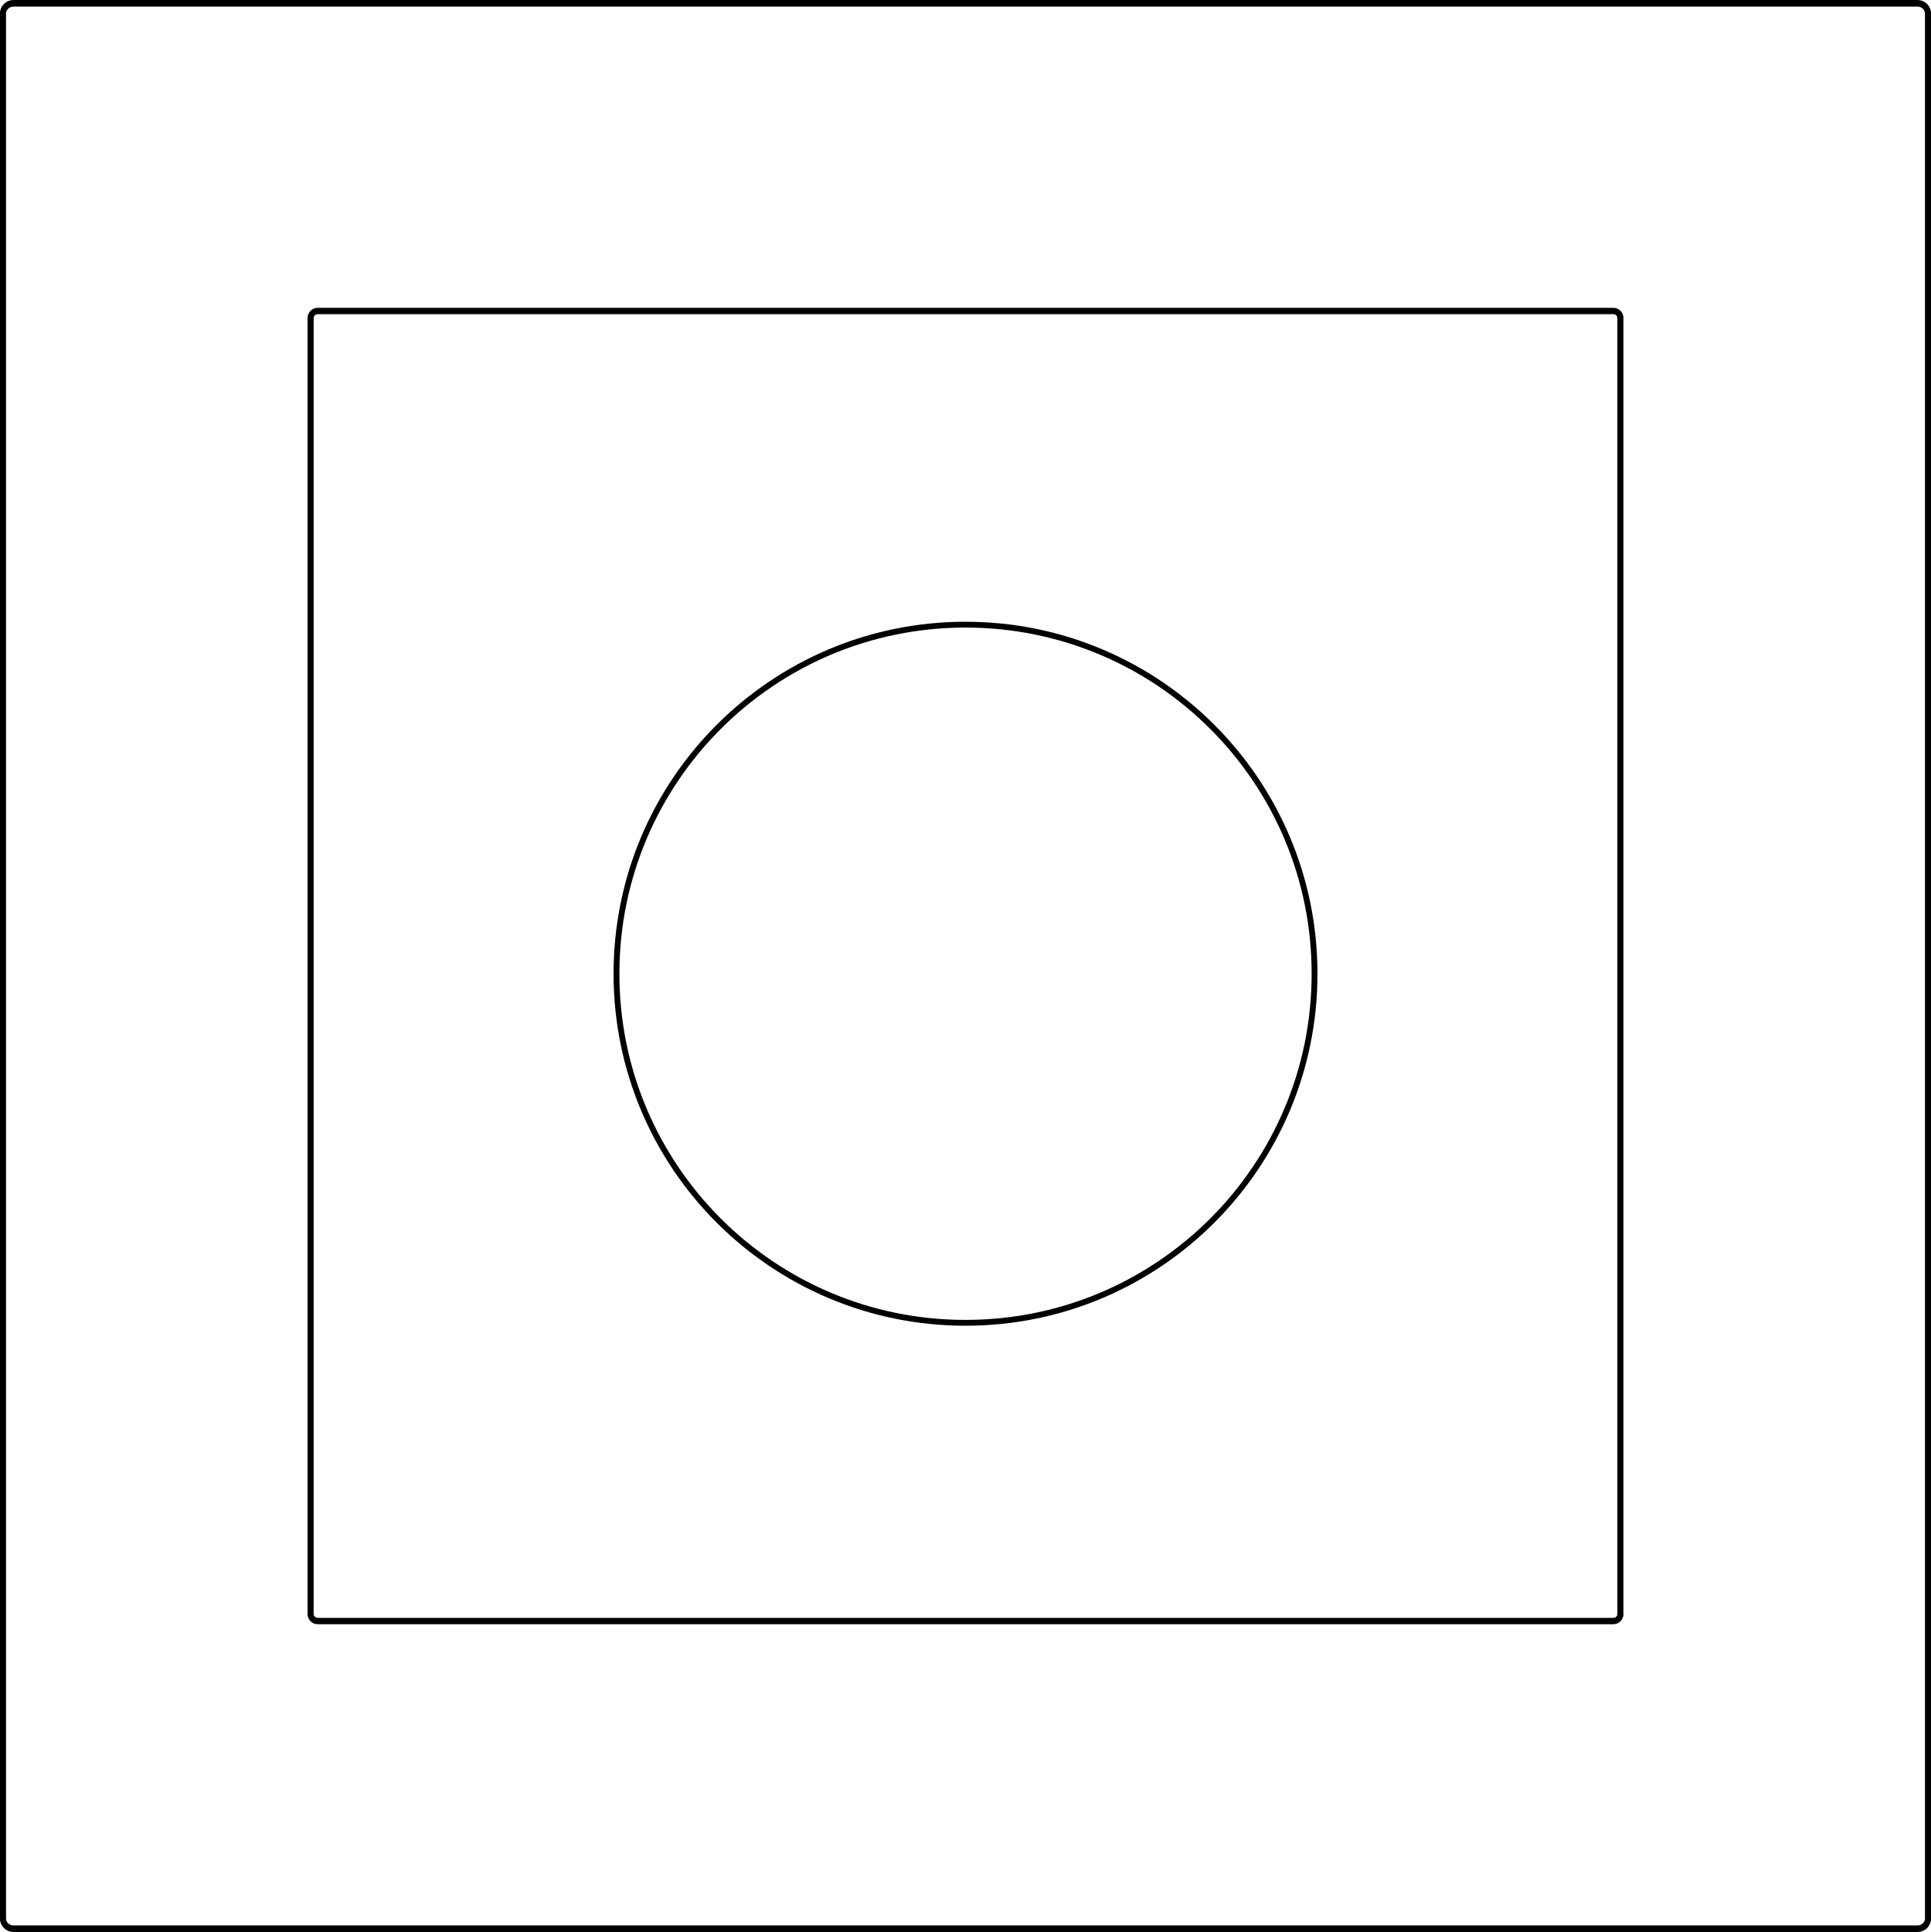
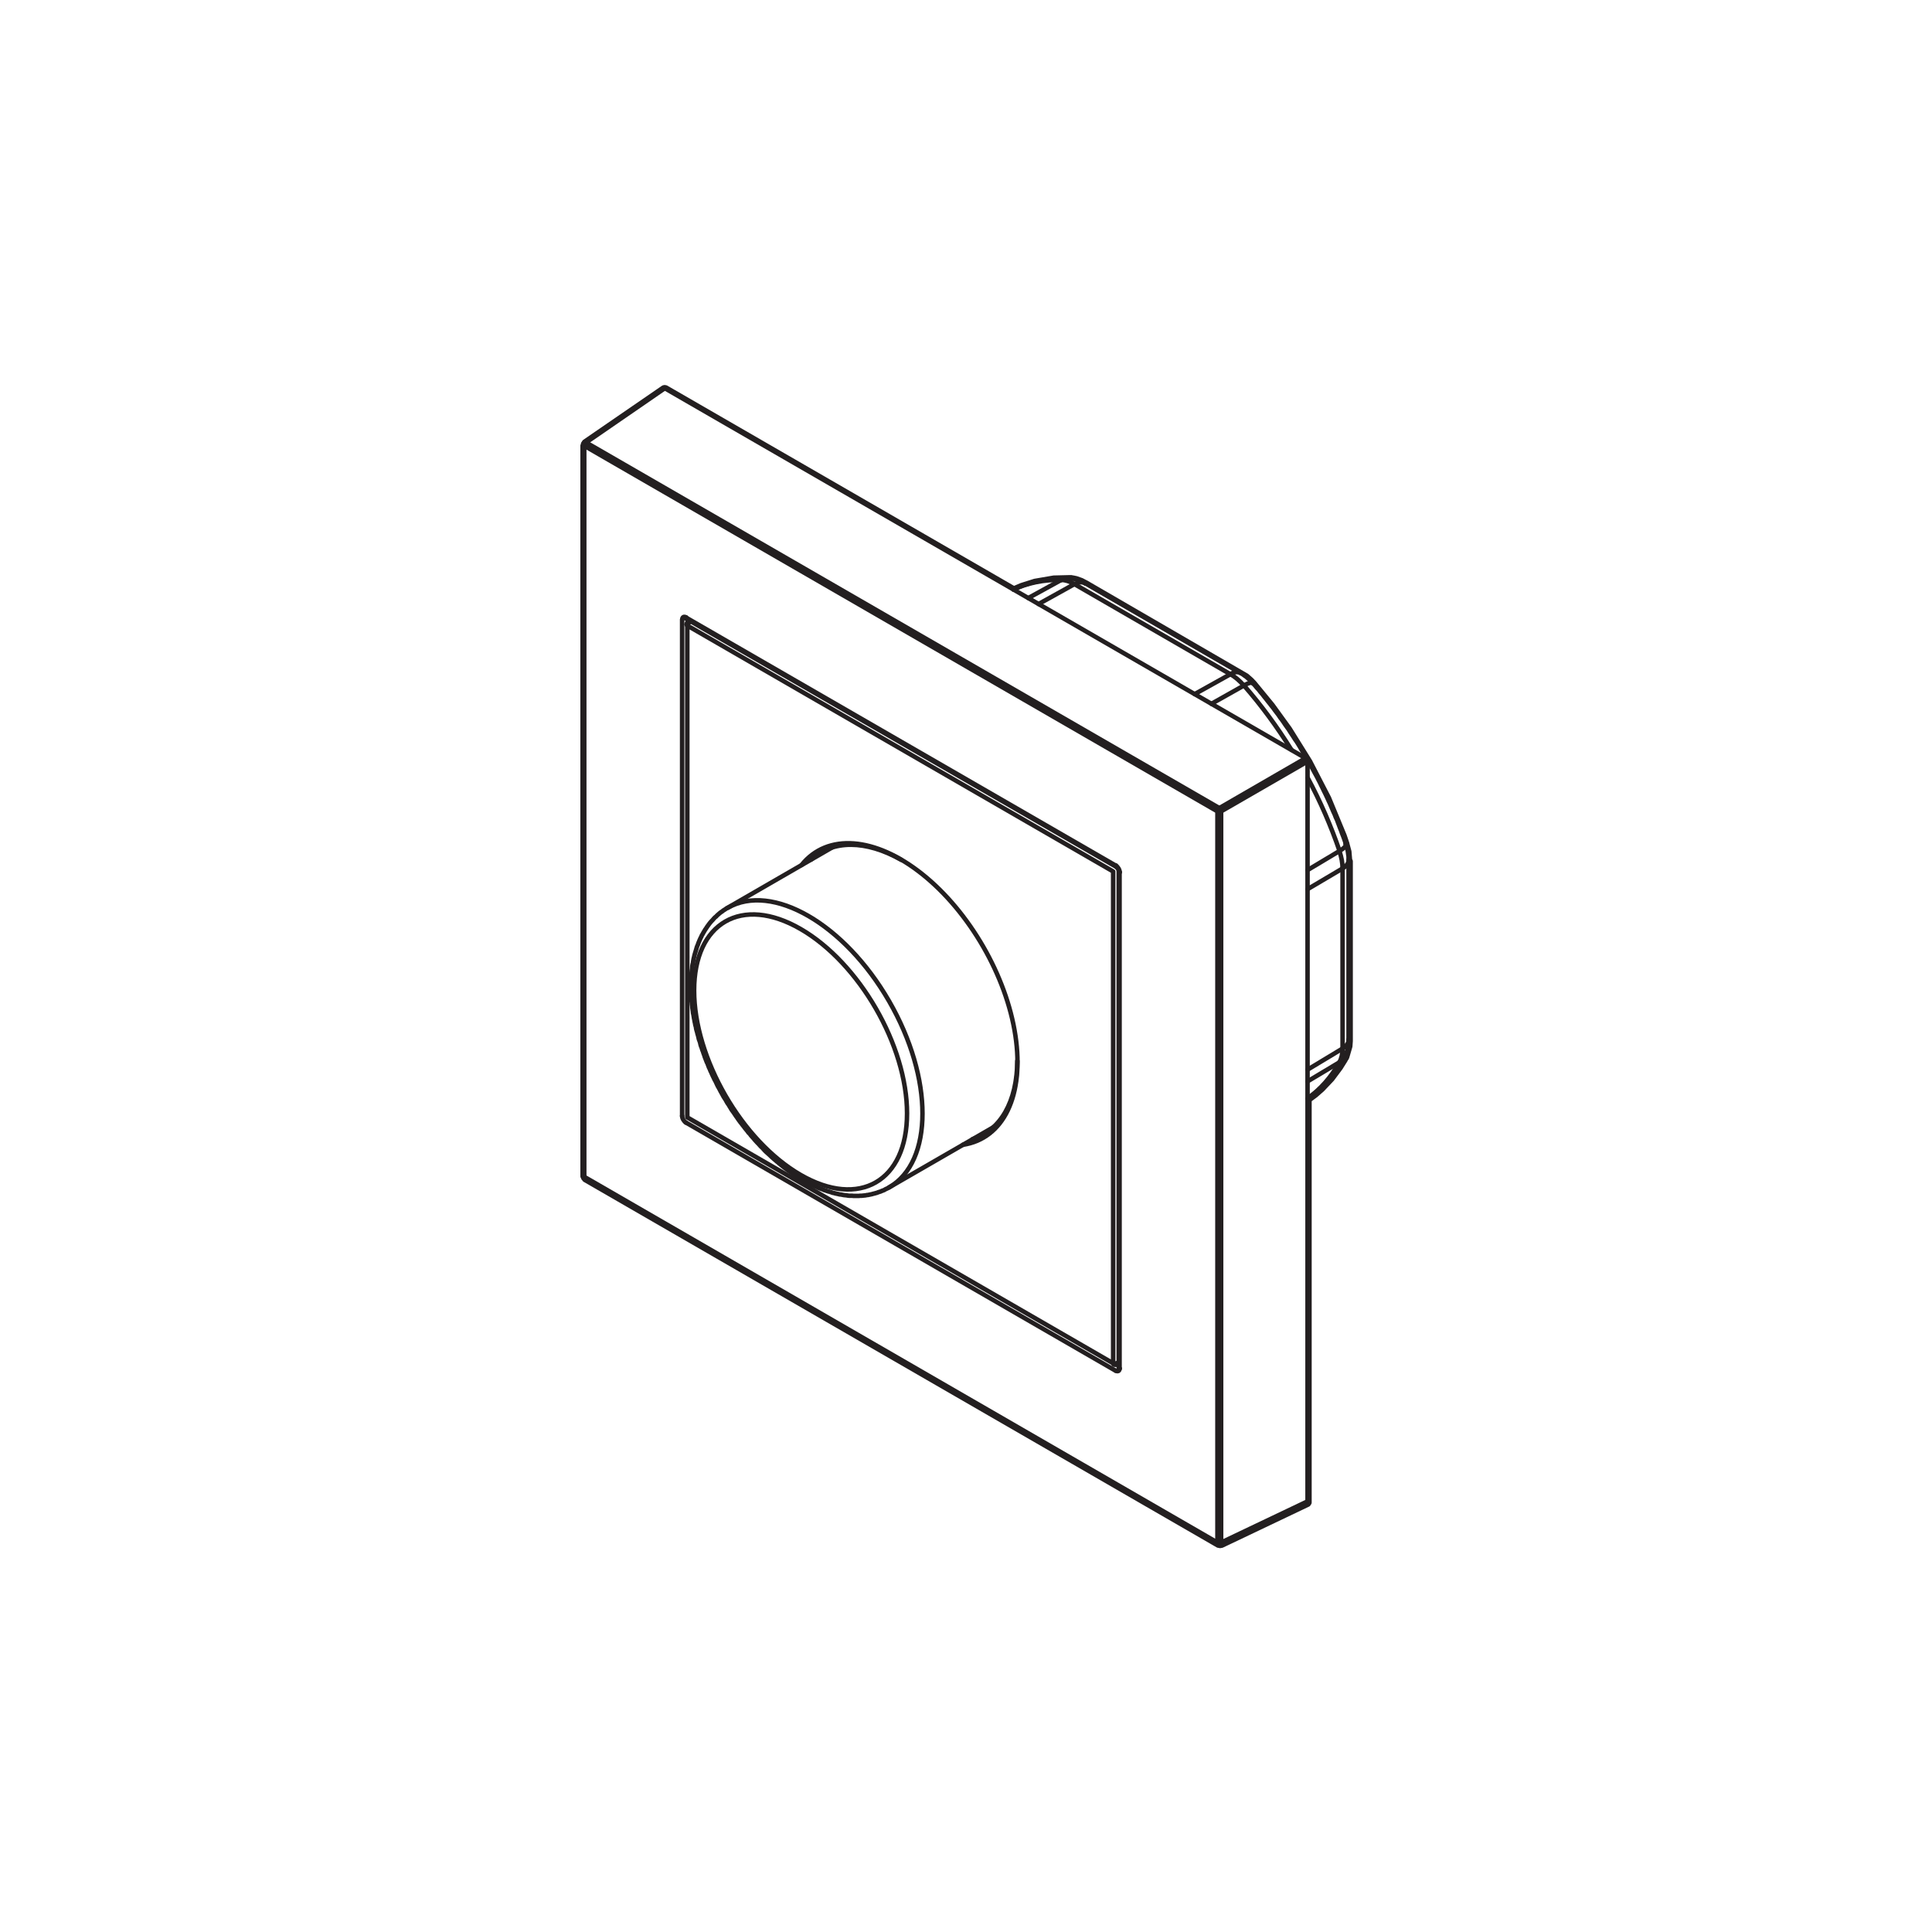
- <svg xmlns="http://www.w3.org/2000/svg" version="1.1" id="Layer_2_00000014597189547029130870000011765929681197717133_" x="0px" y="0px" viewBox="0 0 469.25 469.44" style="enable-background:new 0 0 469.25 469.44;" xml:space="preserve">
-   <style type="text/css">
- 	.st0{fill:none;stroke:#000000;stroke-width:1.417;stroke-miterlimit:10;}
- </style>
-   <g>
-     <path class="st0" d="M466.01,468.73H3.25c-1.4,0-2.54-1.14-2.54-2.54V3.44c0-1.4,1.14-2.54,2.54-2.54H466   c1.4,0,2.54,1.14,2.54,2.54v462.75C468.55,467.6,467.41,468.73,466.01,468.73z" />
-     <path class="st0" d="M466.01,468.55H3.25c-1.4,0-2.54-1.14-2.54-2.54V3.25c0-1.4,1.14-2.54,2.54-2.54H466   c1.4,0,2.54,1.14,2.54,2.54V466C468.55,467.41,467.41,468.55,466.01,468.55z" />
-     <path class="st0" d="M392.06,393.95H77.2c-0.95,0-1.73-0.77-1.73-1.73V77.36c0-0.95,0.77-1.73,1.73-1.73h314.86   c0.95,0,1.73,0.77,1.73,1.73v314.86C393.79,393.17,393.01,393.95,392.06,393.95z" />
-     <path class="st0" d="M392.06,393.82H77.2c-0.95,0-1.73-0.77-1.73-1.73V77.23c0-0.95,0.77-1.73,1.73-1.73h314.86   c0.95,0,1.73,0.77,1.73,1.73v314.86C393.79,393.05,393.01,393.82,392.06,393.82z" />
-     <circle class="st0" cx="234.63" cy="236.6" r="84.82" />
-   </g>
+ <svg xmlns="http://www.w3.org/2000/svg" id="Layer_1" viewBox="0 0 141.73 141.73">
+   <defs>
+     <style>.cls-1{fill:none;stroke:#231f20;stroke-linecap:round;stroke-linejoin:round;stroke-width:.33px;}</style>
+   </defs>
+   <path class="cls-1" d="m99.03,63.06s0,0,0,0l-.05-.6-.15-.56s0-.01,0-.02c0,0,0,0,0,0l-.2-.59-1.14-2.76-1.39-2.69-1.49-2.39-1.26-1.74-1.34-1.63s0,0,0,0c0,0,0,0,0,0l-.21-.22-.33-.29-11.81-6.85s0,0-.01,0l-.28-.15-.39-.14-.23-.05h-.02s-.15-.03-.15-.03h-.02s-.06,0-.06,0l-1.2.03-1.4.24-.98.31-.54.23-25.53-14.74s0,0,0,0c0,0,0,0-.01,0,0,0-.01,0-.02,0-.04-.01-.08-.02-.11,0-.02,0-.04,0-.05.01l-5.79,3.98s-.02.03-.03.05c-.04.04-.07.1-.08.16,0,.01-.02.03-.02.04v53.64s.01.05.03.07c.02.06.05.11.1.15,0,.01.01.02.02.03l46.46,26.83s.03.01.05.01c0,0,0,0,.01,0,.03,0,.06.02.09.02.03,0,.05-.01.08-.02,0,0,0,0,.01,0,.01,0,.03,0,.04,0l6.34-3.02s.04-.03.05-.06c.02-.02.03-.05.04-.08,0,0,0-.01,0-.02,0,0,0,0,0-.01,0,0,0,0,0,0h0s0,0,0,0c0,0,0,0,0,0v-29.5l.47-.35.48-.42.71-.75.62-.83.35-.56.05-.1.03-.03s0-.01.01-.02l.04-.08.23-.79.03-.4s0,0,0,0c0,0,0,0,0,0,0,0,0,0,0,0v-13.2h0s0,0,0,0Z" />
+   <path class="cls-1" d="m77.84,42.54c-1.27-.02-2.44.22-3.49.7" />
+   <path class="cls-1" d="m78.33,42.42c-.17,0-.34.04-.49.13" />
+   <line class="cls-1" x1="75.44" y1="43.87" x2="77.84" y2="42.55" />
+   <line class="cls-1" x1="78.82" y1="42.85" x2="76.19" y2="44.31" />
+   <path class="cls-1" d="m78.83,42.85c-.34-.2-.68-.3-.99-.31" />
+   <path class="cls-1" d="m79.61,42.79c-.21-.12-.49-.1-.78.07" />
+   <path class="cls-1" d="m79.61,42.79s0,0,0,0" />
+   <line class="cls-1" x1="78.82" y1="42.85" x2="90.26" y2="49.46" />
+   <path class="cls-1" d="m91.04,49.38c-.21-.12-.49-.1-.78.07" />
+   <line class="cls-1" x1="87.64" y1="50.92" x2="90.26" y2="49.46" />
+   <line class="cls-1" x1="91.25" y1="50.29" x2="88.87" y2="51.63" />
+   <path class="cls-1" d="m91.25,50.29c-.31-.35-.64-.64-.99-.83" />
+   <path class="cls-1" d="m91.94,50.13c-.09-.1-.34-.04-.68.15" />
+   <path class="cls-1" d="m91.94,50.13s0,0,0,0" />
+   <path class="cls-1" d="m94.74,55.01c-1.05-1.69-2.22-3.28-3.49-4.73" />
+   <path class="cls-1" d="m98.27,62.43c-.62-1.81-1.4-3.62-2.34-5.37" />
+   <path class="cls-1" d="m98.73,61.92s0,0,0,0" />
+   <path class="cls-1" d="m98.26,62.43c.34-.2.52-.39.47-.52" />
+   <line class="cls-1" x1="95.92" y1="63.83" x2="98.26" y2="62.43" />
+   <line class="cls-1" x1="98.49" y1="63.71" x2="95.92" y2="65.23" />
+   <path class="cls-1" d="m98.49,63.71c0-.4-.08-.83-.23-1.27" />
+   <path class="cls-1" d="m98.49,63.71c.29-.17.45-.4.45-.64" />
+   <line class="cls-1" x1="98.49" y1="63.71" x2="98.49" y2="76.92" />
+   <path class="cls-1" d="m98.93,76.27h0" />
+   <path class="cls-1" d="m98.49,76.91c.29-.17.45-.4.45-.64" />
+   <line class="cls-1" x1="95.92" y1="78.47" x2="98.49" y2="76.92" />
+   <line class="cls-1" x1="98.26" y1="77.93" x2="95.92" y2="79.33" />
+   <path class="cls-1" d="m98.26,77.92c.15-.27.23-.61.23-1.01" />
+   <path class="cls-1" d="m98.26,77.92c.15-.09.27-.22.36-.36" />
+   <path class="cls-1" d="m95.93,80.58c.94-.67,1.72-1.56,2.34-2.66" />
+   <polyline class="cls-1" points="79.59 42.78 79.52 42.74 79.46 42.71 79.39 42.68 79.32 42.64 79.25 42.62 79.17 42.58 79.09 42.56 79.02 42.53 78.94 42.51 78.86 42.49 78.82 42.47 78.77 42.46 78.73 42.46 78.69 42.46 78.65 42.45 78.6 42.44 78.55 42.43 78.51 42.43 78.47 42.42 78.42 42.42 78.38 42.42 78.33 42.42 78.2 42.42 78.07 42.42 77.94 42.42 77.8 42.42 77.68 42.43 77.54 42.44 77.42 42.45 77.28 42.46 77.16 42.47 77.03 42.49 76.9 42.51 76.77 42.52 76.64 42.54 76.52 42.57 76.39 42.58 76.26 42.61 76.14 42.63 76.02 42.67 75.89 42.69 75.77 42.73 75.65 42.76 75.53 42.79 75.4 42.84 75.29 42.87 75.17 42.91 75.04 42.95 74.92 43 74.8 43.05 74.69 43.1 74.58 43.14 74.46 43.19 74.34 43.25" />
+   <polyline class="cls-1" points="79.6 42.78 91.03 49.39 91.1 49.42 91.17 49.47 91.23 49.51 91.28 49.55 91.34 49.59 91.4 49.63 91.46 49.68 91.52 49.73 91.57 49.78 91.63 49.83 91.68 49.88 91.73 49.92 91.78 49.98 91.83 50.03 91.88 50.08 91.93 50.13" />
+   <polyline class="cls-1" points="91.93 50.14 92.07 50.29 92.2 50.45 92.35 50.61 92.48 50.78 92.62 50.94 92.74 51.1 92.88 51.27 93.01 51.44 93.14 51.6 93.27 51.77 93.4 51.93 93.53 52.11 93.66 52.28 93.79 52.45 93.91 52.63 94.04 52.8 94.16 52.97 94.28 53.15 94.4 53.32 94.53 53.5 94.65 53.69 94.76 53.86 94.88 54.04 95 54.23 95.12 54.4 95.24 54.59 95.35 54.77 95.46 54.96 95.57 55.14 95.68 55.33 95.79 55.52 95.9 55.7 96.01 55.89 96.11 56.08 96.22 56.26 96.32 56.45 96.42 56.64 96.53 56.84 96.63 57.02 96.73 57.22 96.83 57.41 96.92 57.6 97.02 57.8 97.11 57.99 97.21 58.19 97.3 58.38 97.39 58.57 97.48 58.77 97.57 58.96 97.65 59.15 97.74 59.36 97.82 59.55 97.91 59.74 97.99 59.95 98.08 60.14 98.15 60.33 98.23 60.54 98.3 60.73 98.38 60.93 98.45 61.13 98.53 61.33 98.6 61.52 98.67 61.72 98.73 61.92" />
+   <polyline class="cls-1" points="98.93 76.27 98.93 63.07 98.93 63 98.93 62.92 98.93 62.85 98.92 62.77 98.91 62.7 98.9 62.63 98.89 62.55 98.88 62.48 98.87 62.41 98.85 62.34 98.83 62.27 98.82 62.2 98.8 62.13 98.78 62.06 98.76 61.99 98.73 61.93" />
+   <polyline class="cls-1" points="98.93 76.28 98.93 76.36 98.93 76.43 98.93 76.51 98.92 76.59 98.91 76.67 98.89 76.75 98.88 76.83 98.87 76.91 98.84 76.99 98.83 77.07 98.81 77.11 98.8 77.15 98.78 77.19 98.77 77.24 98.75 77.27 98.73 77.31 98.72 77.35 98.7 77.4 98.68 77.44 98.66 77.48 98.64 77.52 98.61 77.56 98.56 77.67 98.49 77.78 98.42 77.9 98.35 78.01 98.28 78.12 98.21 78.23 98.13 78.33 98.06 78.44 97.98 78.55 97.91 78.65 97.83 78.75 97.76 78.85 97.67 78.95 97.6 79.06 97.51 79.15 97.43 79.25 97.34 79.34 97.25 79.43 97.17 79.53 97.07 79.62 96.99 79.7 96.9 79.8 96.8 79.88 96.71 79.97 96.62 80.05 96.52 80.13 96.42 80.21 96.32 80.29 96.22 80.37 96.12 80.45 96.02 80.52 95.92 80.59" />
+   <line class="cls-1" x1="81.85" y1="100.56" x2="50.32" y2="82.35" />
+   <path class="cls-1" d="m50.33,45.3s.01.08.04.09" />
+   <path class="cls-1" d="m81.85,63.49s.01.08.04.09" />
+   <line class="cls-1" x1="50.32" y1="45.3" x2="81.85" y2="63.5" />
+   <path class="cls-1" d="m82.08,63.9s.02.06.06.08" />
+   <path class="cls-1" d="m82.08,100.31s.02.06.06.08" />
+   <line class="cls-1" x1="82.13" y1="63.99" x2="82.13" y2="100.4" />
+   <path class="cls-1" d="m82.14,63.99c0-.18-.13-.4-.28-.49" />
+   <path class="cls-1" d="m81.85,100.55c.16.09.28.02.28-.16" />
+   <line class="cls-1" x1="50.04" y1="81.87" x2="50.04" y2="45.46" />
+   <path class="cls-1" d="m50.33,45.29c-.16-.09-.28-.02-.28.16" />
+   <path class="cls-1" d="m50.04,81.86c0,.18.13.4.28.49" />
+   <polyline class="cls-1" points="89.31 113.16 89.31 59.52 42.86 32.7 42.86 86.33 89.31 113.16" />
+   <path class="cls-1" d="m89.45,59.27c-.07.05-.13.15-.13.24" />
+   <line class="cls-1" x1="42.99" y1="32.46" x2="89.45" y2="59.28" />
+   <path class="cls-1" d="m43,32.45c-.07.05-.13.15-.13.24" />
+   <path class="cls-1" d="m42.81,32.61s.02.06.06.08" />
+   <path class="cls-1" d="m42.81,86.25s.02.06.06.08" />
+   <path class="cls-1" d="m42.86,86.34s.01.08.04.09" />
+   <path class="cls-1" d="m89.31,113.15s.01.08.04.09" />
+   <path class="cls-1" d="m89.31,113.15c.07.04.2.04.27,0" />
+   <line class="cls-1" x1="89.58" y1="59.52" x2="89.58" y2="113.16" />
+   <path class="cls-1" d="m89.31,59.51c.07.04.2.04.27,0" />
+   <path class="cls-1" d="m89.54,113.25s.05-.05.05-.09" />
+   <path class="cls-1" d="m89.59,59.51c0-.09-.07-.2-.14-.24" />
+   <path class="cls-1" d="m43,32.45s-.08-.02-.11,0" />
+   <path class="cls-1" d="m95.87,110.23s.05-.05.05-.09" />
+   <line class="cls-1" x1="89.58" y1="113.16" x2="95.92" y2="110.14" />
+   <path class="cls-1" d="m48.77,28.48s-.08-.03-.1,0" />
+   <line class="cls-1" x1="48.77" y1="28.48" x2="95.78" y2="55.62" />
+   <path class="cls-1" d="m95.92,55.86c0-.09-.06-.2-.14-.24" />
+   <line class="cls-1" x1="95.92" y1="55.86" x2="95.92" y2="110.14" />
+   <line class="cls-1" x1="95.92" y1="55.86" x2="89.58" y2="59.52" />
+   <line class="cls-1" x1="89.45" y1="59.28" x2="95.78" y2="55.62" />
+   <line class="cls-1" x1="48.77" y1="28.48" x2="42.99" y2="32.46" />
+   <line class="cls-1" x1="50.36" y1="45.4" x2="81.89" y2="63.59" />
+   <polyline class="cls-1" points="81.89 63.59 81.9 63.6 81.91 63.61 81.92 63.61 81.92 63.62 81.93 63.63 81.94 63.64 81.95 63.65 81.96 63.65 81.97 63.66 81.97 63.67 81.98 63.69 81.99 63.7 82 63.7 82.01 63.72 82.02 63.73 82.02 63.75 82.03 63.76 82.03 63.76 82.04 63.78 82.04 63.79 82.05 63.81 82.05 63.81 82.06 63.83 82.06 63.84 82.06 63.85 82.07 63.86 82.07 63.87 82.07 63.88 82.07 63.89 82.07 63.9 82.07 63.91 82.07 100.31 82.07 100.32 82.07 100.33 82.07 100.34" />
+   <polyline class="cls-1" points="50.34 45.38 50.35 45.38 50.35 45.39 50.35 45.39 50.36 45.4" />
+   <line class="cls-1" x1="42.8" y1="32.62" x2="42.8" y2="86.26" />
+   <line class="cls-1" x1="42.9" y1="86.43" x2="89.36" y2="113.25" />
+   <path class="cls-1" d="m89.35,113.24c.06.03.13.04.18,0" />
+   <path class="cls-1" d="m42.81,86.25c0,.07.04.14.1.17" />
+   <path class="cls-1" d="m42.89,32.45c-.05.04-.09.1-.09.16" />
+   <line class="cls-1" x1="95.88" y1="110.24" x2="89.54" y2="113.26" />
+   <line class="cls-1" x1="48.67" y1="28.47" x2="42.88" y2="32.45" />
+   <path class="cls-1" d="m66.12,63.08c-2.6-1.47-5.04-1.48-6.62-.02" />
+   <path class="cls-1" d="m71.34,83.57c2.06-.64,3.27-2.76,3.29-5.74" />
+   <path class="cls-1" d="m70.64,83.98c2.98-.45,4.51-3.63,3.85-8.01-.66-4.38-3.37-9.08-6.83-11.84-3.46-2.76-6.98-3.03-8.86-.67" />
+   <polyline class="cls-1" points="81.66 100.01 50.42 81.97 50.42 45.89 81.66 63.93 81.66 100.01" />
+   <path class="cls-1" d="m81.91,100.09s.04-.05.04-.09" />
+   <path class="cls-1" d="m81.67,100c.08.04.2.04.28,0" />
+   <path class="cls-1" d="m81.67,100s.01.08.04.09" />
+   <line class="cls-1" x1="82.07" y1="99.94" x2="81.95" y2="100.01" />
+   <path class="cls-1" d="m50.57,45.64s-.07-.03-.1-.01" />
+   <line class="cls-1" x1="50.57" y1="45.65" x2="50.68" y2="45.58" />
+   <path class="cls-1" d="m50.37,45.81s.02.06.06.08" />
+   <path class="cls-1" d="m50.57,45.64c-.08.04-.14.15-.14.24" />
+   <path class="cls-1" d="m81.71,100.09c.06.04.14.04.2,0" />
+   <line class="cls-1" x1="82.07" y1="100.01" x2="81.91" y2="100.1" />
+   <line class="cls-1" x1="50.62" y1="45.55" x2="50.46" y2="45.64" />
+   <path class="cls-1" d="m50.47,45.63c-.06.04-.1.1-.1.17" />
+   <path class="cls-1" d="m65.22,87.11c3.27-1.89,3.27-8.01,0-13.67-3.27-5.66-8.57-8.72-11.84-6.84" />
+   <path class="cls-1" d="m50.92,72.66c0,4.98,3.5,11.04,7.81,13.53,4.31,2.49,7.81.47,7.81-4.51,0-4.98-3.5-11.04-7.81-13.53-4.31-2.49-7.81-.47-7.81,4.51" />
+   <polyline class="cls-1" points="61.04 62.17 53.37 66.6 53.29 66.64 53.21 66.7 53.13 66.75 53.05 66.8 52.98 66.86 52.9 66.91 52.82 66.97 52.75 67.03 52.67 67.1 52.6 67.16 52.54 67.23 52.46 67.29 52.39 67.36 52.33 67.43 52.27 67.5 52.2 67.57 52.13 67.65 52.07 67.72 52.01 67.8 51.96 67.87 51.9 67.95 51.84 68.04 51.79 68.12 51.73 68.2 51.68 68.29 51.63 68.37 51.58 68.46 51.53 68.55 51.48 68.63 51.44 68.73 51.39 68.82 51.35 68.91 51.31 69 51.27 69.1 51.23 69.19 51.2 69.29 51.16 69.38 51.12 69.48 51.09 69.59 51.06 69.69 51.03 69.79 51 69.89 50.97 69.99 50.94 70.1 50.92 70.2 50.89 70.31 50.87 70.41 50.85 70.52 50.84 70.63 50.81 70.74 50.79 70.85 50.78 70.96 50.77 71.08 50.75 71.19 50.74 71.3 50.73 71.41 50.72 71.52 50.71 71.64 50.7 71.76 50.7 71.88 50.69 71.99 50.69 72.1 50.68 72.22 50.68 72.35 50.68 72.47 50.69 72.58 50.69 72.7 50.7 72.83 50.7 72.95 50.71 73.07 50.72 73.19 50.73 73.32 50.73 73.44 50.75 73.56 50.76 73.69 50.78 73.81 50.79 73.93 50.81 74.06 50.83 74.19 50.84 74.31 50.87 74.44 50.89 74.56 50.91 74.69 50.94 74.83 50.96 74.95 50.99 75.08 51.01 75.2 51.05 75.33 51.07 75.47 51.1 75.59 51.14 75.72 51.17 75.85 51.21 75.98 51.24 76.11 51.27 76.24 51.32 76.37 51.36 76.49 51.39 76.63 51.43 76.76 51.48 76.88 51.52 77.02 51.57 77.14 51.61 77.27 51.66 77.4 51.7 77.53 51.75 77.66 51.8 77.79 51.85 77.92 51.91 78.04 51.96 78.18 52.01 78.31 52.07 78.43 52.12 78.56 52.18 78.68 52.24 78.82 52.3 78.95 52.36 79.07 52.42 79.2 52.49 79.32 52.55 79.45 52.61 79.58 52.67 79.7 52.74 79.82 52.81 79.95 52.87 80.07 52.94 80.19 53.01 80.32 53.08 80.45 53.15 80.56 53.23 80.68 53.3 80.81 53.37 80.93 53.45 81.04 53.52 81.16 53.6 81.29 53.67 81.41 53.75 81.52 53.83 81.63 53.91 81.75 53.99 81.87 54.07 81.98 54.15 82.1 54.23 82.21 54.31 82.32 54.4 82.43 54.48 82.54 54.57 82.65 54.65 82.76 54.74 82.87 54.83 82.98 54.91 83.09 55.01 83.19 55.09 83.3 55.18 83.4 55.27 83.5 55.36 83.61 55.45 83.71 55.54 83.81 55.64 83.91 55.73 84.01 55.82 84.11 55.92 84.2 56.01 84.3 56.1 84.4 56.19 84.49 56.29 84.58 56.39 84.67 56.49 84.76 56.58 84.85 56.68 84.94 56.77 85.02 56.88 85.11 56.98 85.2 57.07 85.27 57.17 85.36 57.27 85.44 57.37 85.52 57.47 85.6 57.57 85.68 57.67 85.75 57.77 85.83 57.87 85.9 57.97 85.97 58.07 86.04 58.17 86.12 58.28 86.18 58.38 86.25 58.49 86.32 58.59 86.38 58.69 86.44 58.79 86.5 58.9 86.56 59 86.62 59.1 86.68 59.21 86.74 59.31 86.79 59.41 86.84 59.51 86.9 59.62 86.95 59.72 86.99 59.82 87.04 59.93 87.08 60.04 87.14 60.14 87.18 60.25 87.22 60.35 87.25 60.45 87.3 60.56 87.33 60.66 87.37 60.76 87.4 60.87 87.43 60.97 87.46 61.07 87.5 61.18 87.52 61.28 87.55 61.38 87.57 61.48 87.59 61.59 87.62 61.7 87.63 61.8 87.65 61.9 87.67 62 87.68 62.1 87.69 62.21 87.71 62.31 87.72 62.41 87.72 62.51 87.72 62.61 87.73 62.71 87.73 62.81 87.73 62.91 87.73 63.01 87.73 63.1 87.72 63.2 87.72 63.3 87.71 63.4 87.7 63.5 87.69 63.59 87.67 63.69 87.66 63.78 87.64 63.88 87.62 63.97 87.6 64.07 87.57 64.16 87.55 64.26 87.52 64.34 87.5 64.43 87.46 64.53 87.43 64.62 87.4 64.7 87.36 64.79 87.33 64.88 87.29 64.96 87.24 65.05 87.2 65.13 87.16 65.22 87.11 72.88 82.69" />
</svg>
